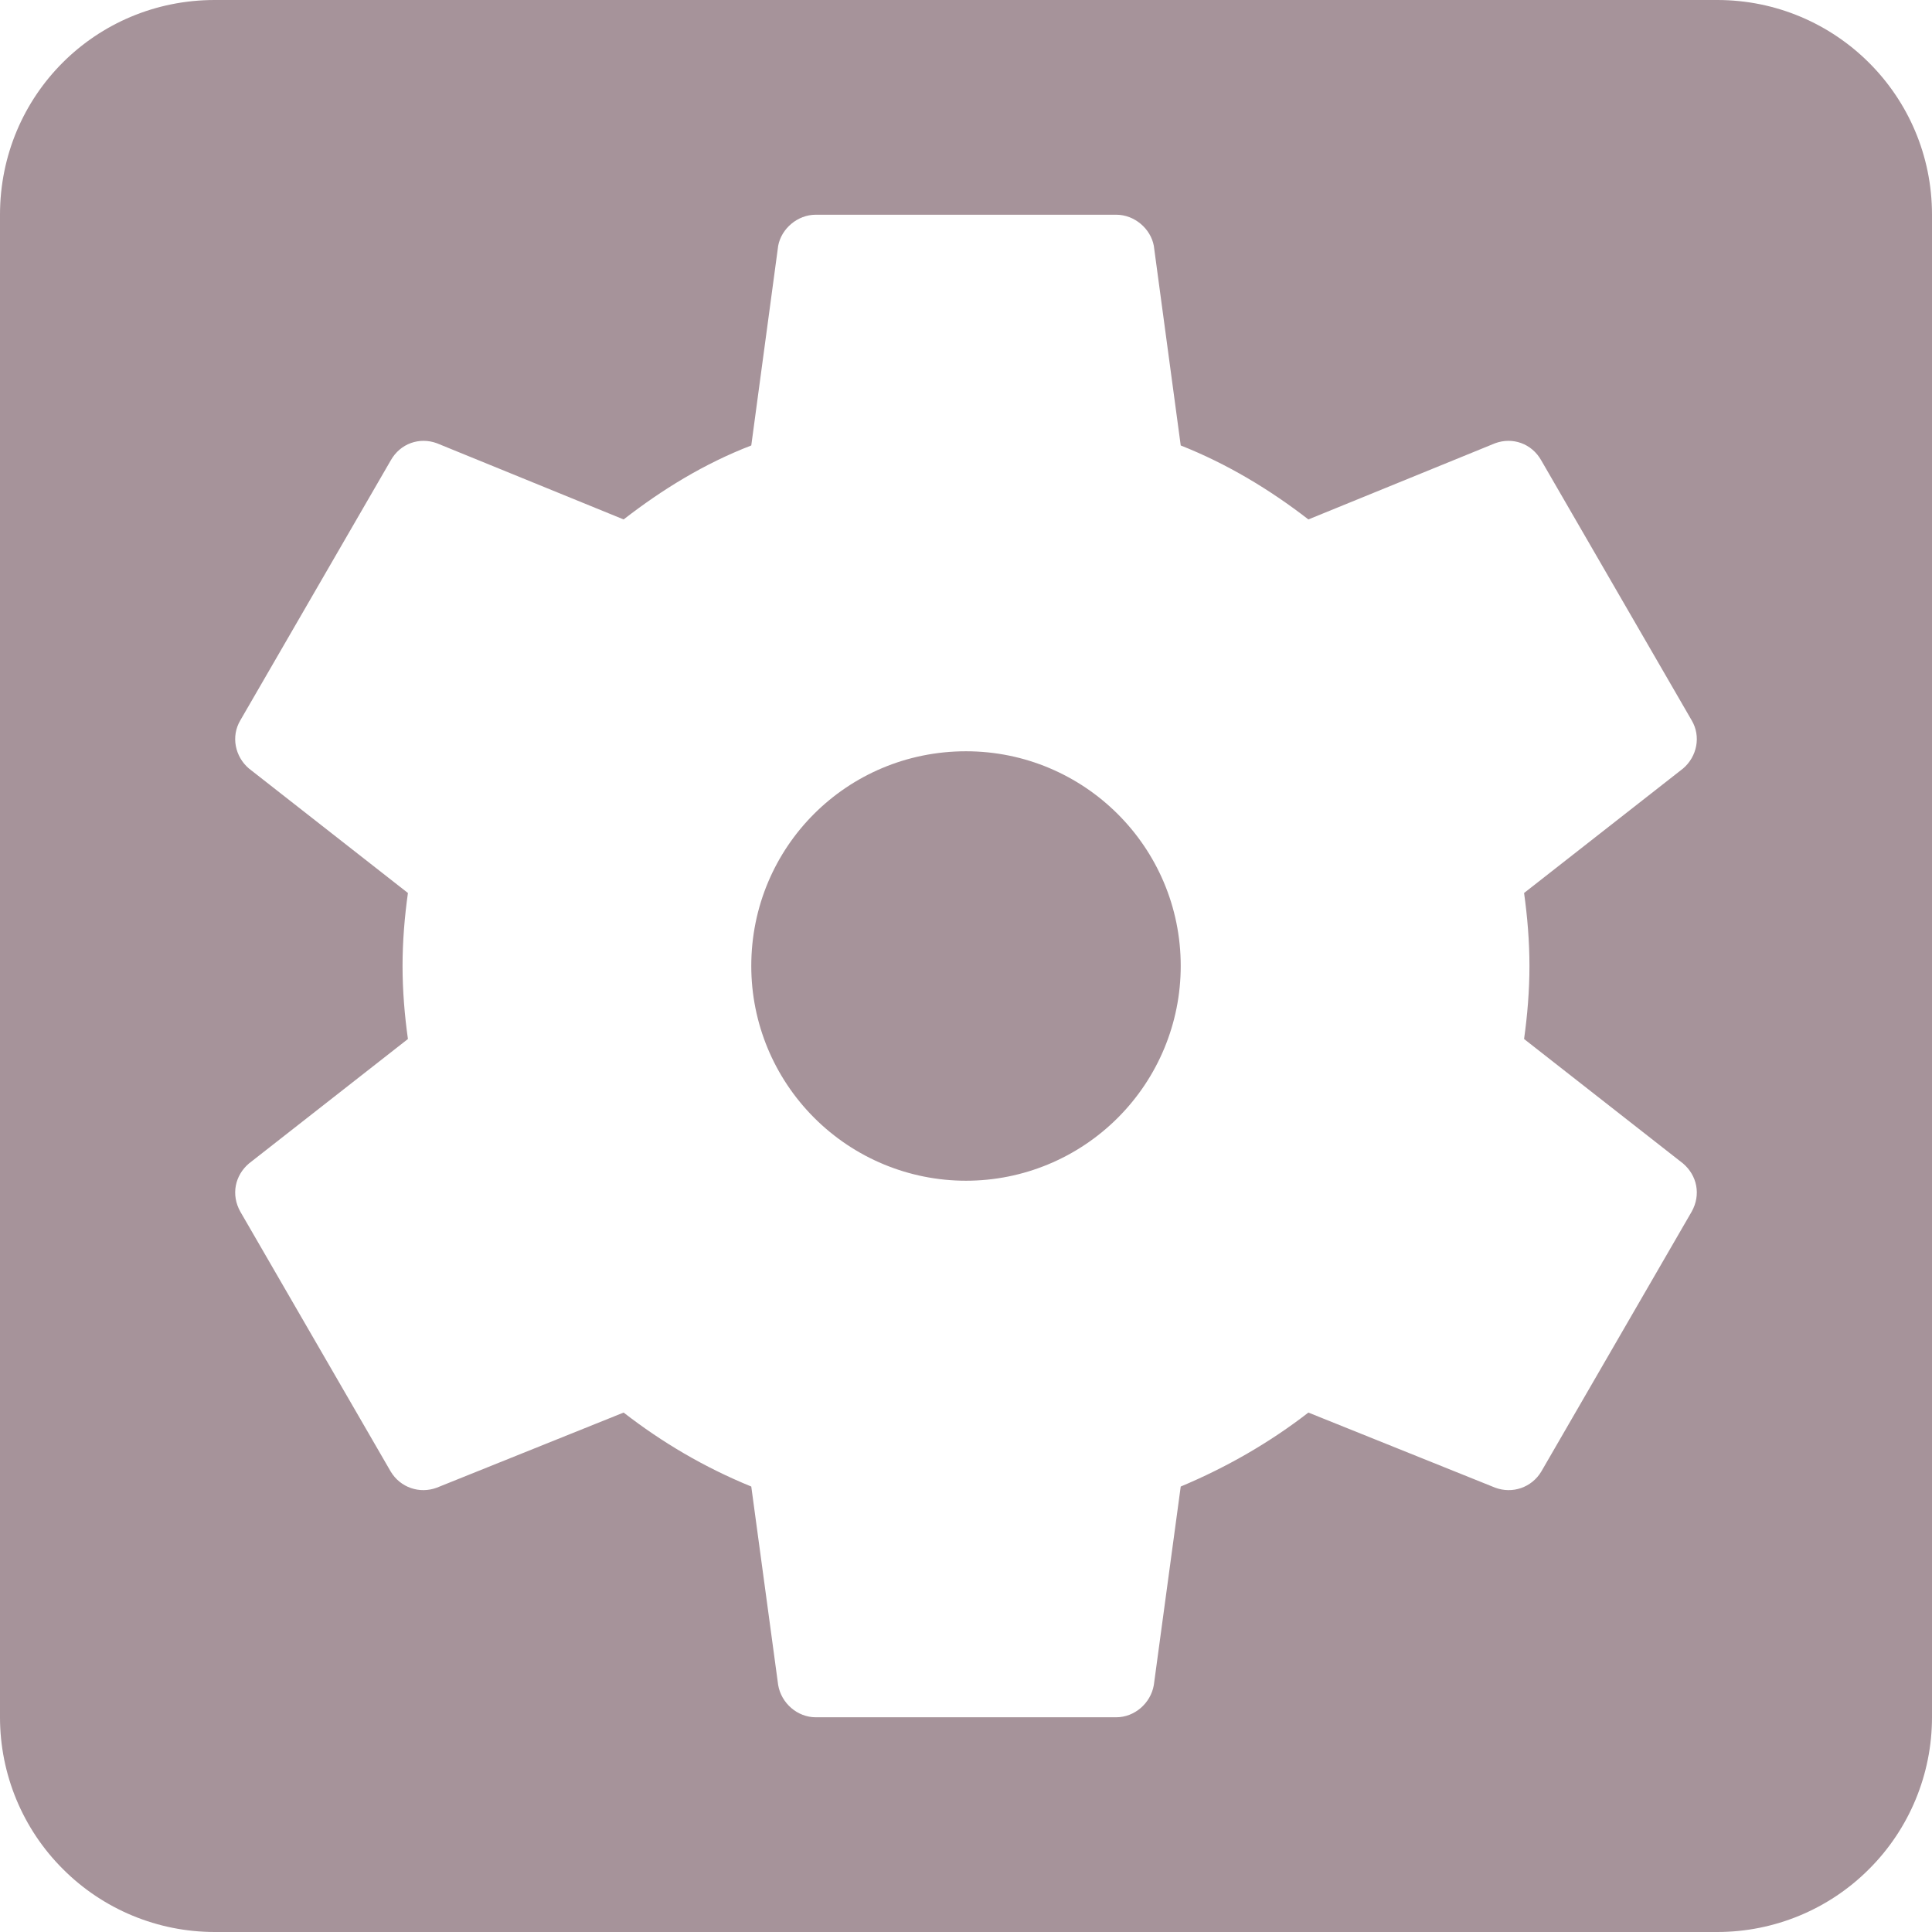
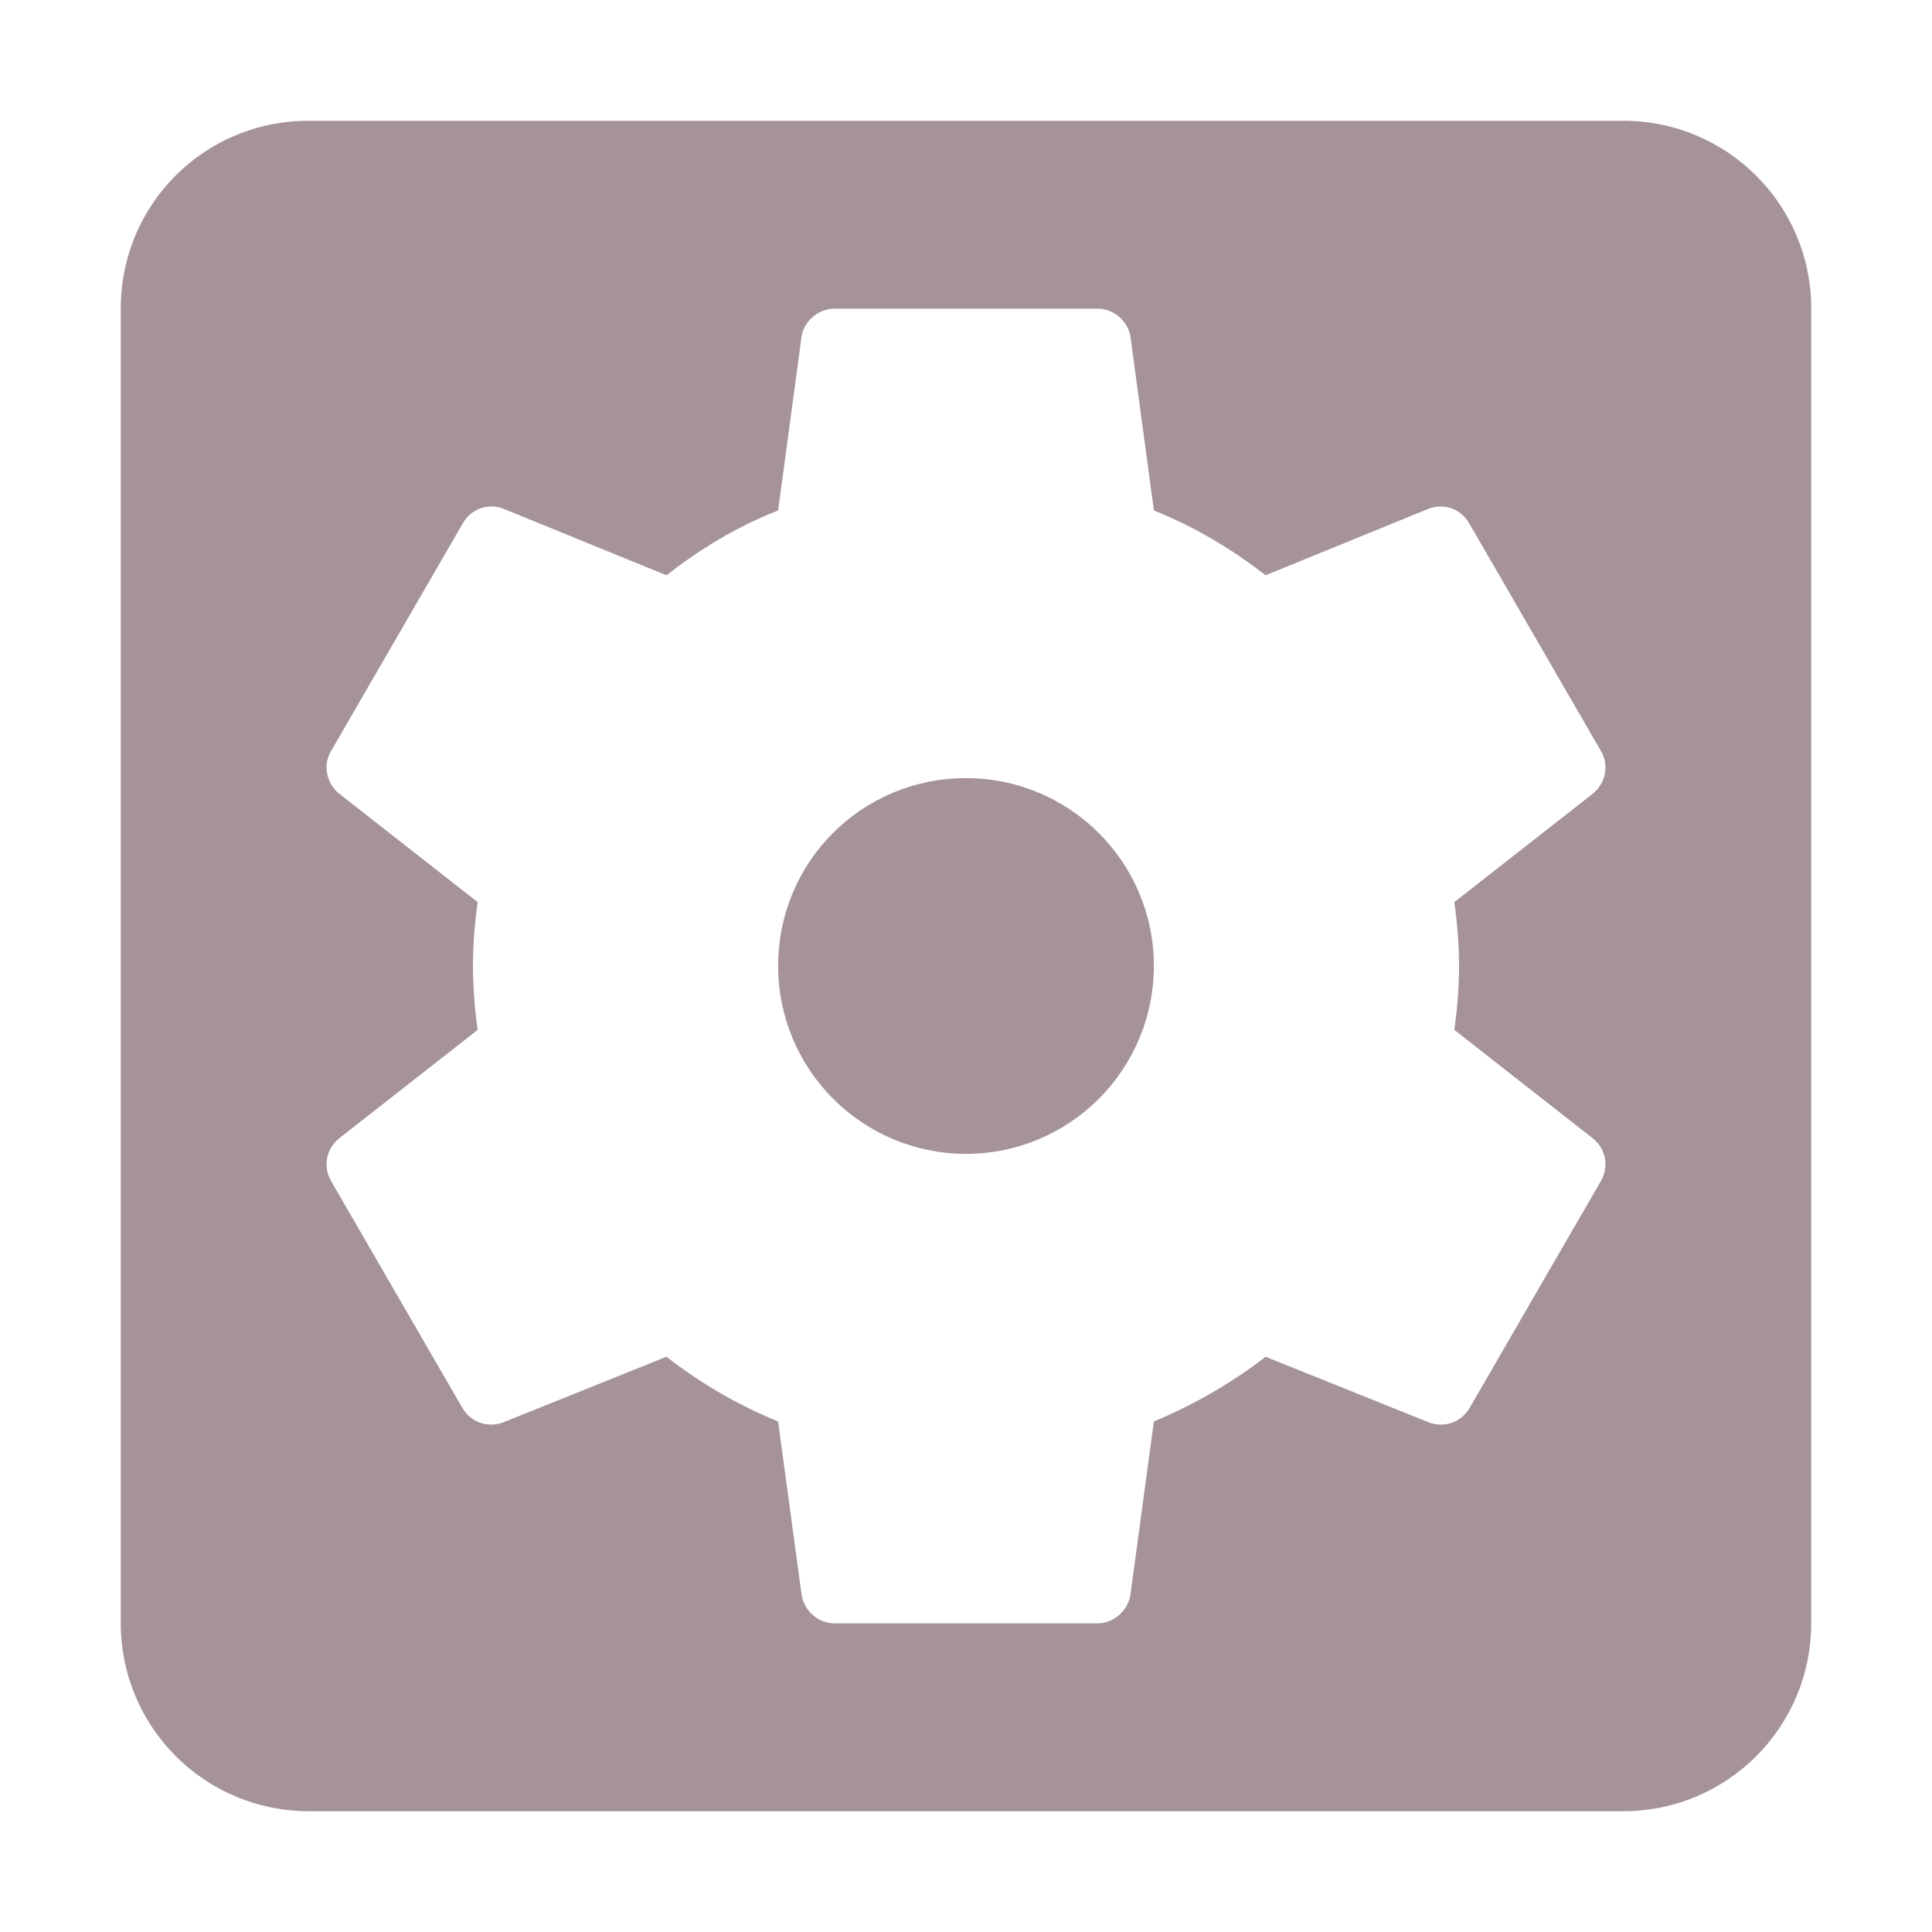
- <svg xmlns="http://www.w3.org/2000/svg" width="14" height="14" viewBox="0 0 14 14" fill="none">
-   <path d="M11.083 7C11.083 7.179 11.068 7.358 11.044 7.529L12.196 8.431C12.297 8.517 12.328 8.657 12.258 8.781L11.169 10.663C11.099 10.78 10.959 10.827 10.834 10.78L9.481 10.236C9.201 10.453 8.89 10.632 8.556 10.772L8.361 12.211C8.338 12.343 8.221 12.444 8.089 12.444H5.911C5.779 12.444 5.662 12.343 5.639 12.211L5.444 10.772C5.102 10.632 4.799 10.453 4.519 10.236L3.166 10.78C3.041 10.827 2.901 10.78 2.831 10.663L1.742 8.781C1.672 8.657 1.703 8.517 1.804 8.431L2.956 7.529C2.932 7.358 2.917 7.179 2.917 7C2.917 6.821 2.932 6.642 2.956 6.471L1.804 5.569C1.703 5.483 1.672 5.336 1.742 5.219L2.831 3.337C2.901 3.212 3.041 3.166 3.166 3.212L4.519 3.764C4.799 3.547 5.102 3.36 5.444 3.228L5.639 1.781C5.662 1.657 5.779 1.556 5.911 1.556H8.089C8.221 1.556 8.338 1.657 8.361 1.781L8.556 3.228C8.89 3.36 9.201 3.547 9.481 3.764L10.834 3.212C10.959 3.166 11.099 3.212 11.169 3.337L12.258 5.219C12.328 5.336 12.297 5.483 12.196 5.569L11.044 6.471C11.068 6.642 11.083 6.821 11.083 7ZM12.444 0H1.556C0.692 0 0 0.692 0 1.556V12.444C0 12.857 0.164 13.253 0.456 13.544C0.747 13.836 1.143 14 1.556 14H12.444C12.857 14 13.253 13.836 13.544 13.544C13.836 13.253 14 12.857 14 12.444V1.556C14 0.692 13.3 0 12.444 0ZM7 5.444C6.137 5.444 5.444 6.137 5.444 7C5.444 7.413 5.608 7.808 5.9 8.1C6.192 8.392 6.587 8.556 7 8.556C7.413 8.556 7.808 8.392 8.1 8.1C8.392 7.808 8.556 7.413 8.556 7C8.556 6.137 7.856 5.444 7 5.444Z" fill="#A6939A" />
+ <svg xmlns="http://www.w3.org/2000/svg" width="16" height="16" viewBox="0 0 16 16" fill="none">
+   <g transform="translate(1 1)">
+     <path d="M11.083 7C11.083 7.179 11.068 7.358 11.044 7.529L12.196 8.431C12.297 8.517 12.328 8.657 12.258 8.781L11.169 10.663C11.099 10.78 10.959 10.827 10.834 10.78L9.481 10.236C9.201 10.453 8.89 10.632 8.556 10.772L8.361 12.211C8.338 12.343 8.221 12.444 8.089 12.444H5.911C5.779 12.444 5.662 12.343 5.639 12.211L5.444 10.772C5.102 10.632 4.799 10.453 4.519 10.236L3.166 10.78C3.041 10.827 2.901 10.78 2.831 10.663L1.742 8.781C1.672 8.657 1.703 8.517 1.804 8.431L2.956 7.529C2.932 7.358 2.917 7.179 2.917 7C2.917 6.821 2.932 6.642 2.956 6.471L1.804 5.569C1.703 5.483 1.672 5.336 1.742 5.219L2.831 3.337C2.901 3.212 3.041 3.166 3.166 3.212L4.519 3.764C4.799 3.547 5.102 3.36 5.444 3.228L5.639 1.781C5.662 1.657 5.779 1.556 5.911 1.556H8.089C8.221 1.556 8.338 1.657 8.361 1.781L8.556 3.228C8.89 3.36 9.201 3.547 9.481 3.764L10.834 3.212C10.959 3.166 11.099 3.212 11.169 3.337L12.258 5.219C12.328 5.336 12.297 5.483 12.196 5.569L11.044 6.471C11.068 6.642 11.083 6.821 11.083 7ZM12.444 0H1.556C0.692 0 0 0.692 0 1.556V12.444C0 12.857 0.164 13.253 0.456 13.544C0.747 13.836 1.143 14 1.556 14H12.444C12.857 14 13.253 13.836 13.544 13.544C13.836 13.253 14 12.857 14 12.444V1.556C14 0.692 13.3 0 12.444 0ZM7 5.444C6.137 5.444 5.444 6.137 5.444 7C5.444 7.413 5.608 7.808 5.9 8.1C6.192 8.392 6.587 8.556 7 8.556C7.413 8.556 7.808 8.392 8.1 8.1C8.392 7.808 8.556 7.413 8.556 7C8.556 6.137 7.856 5.444 7 5.444Z" fill="#A6939A" />
+   </g>
</svg>
